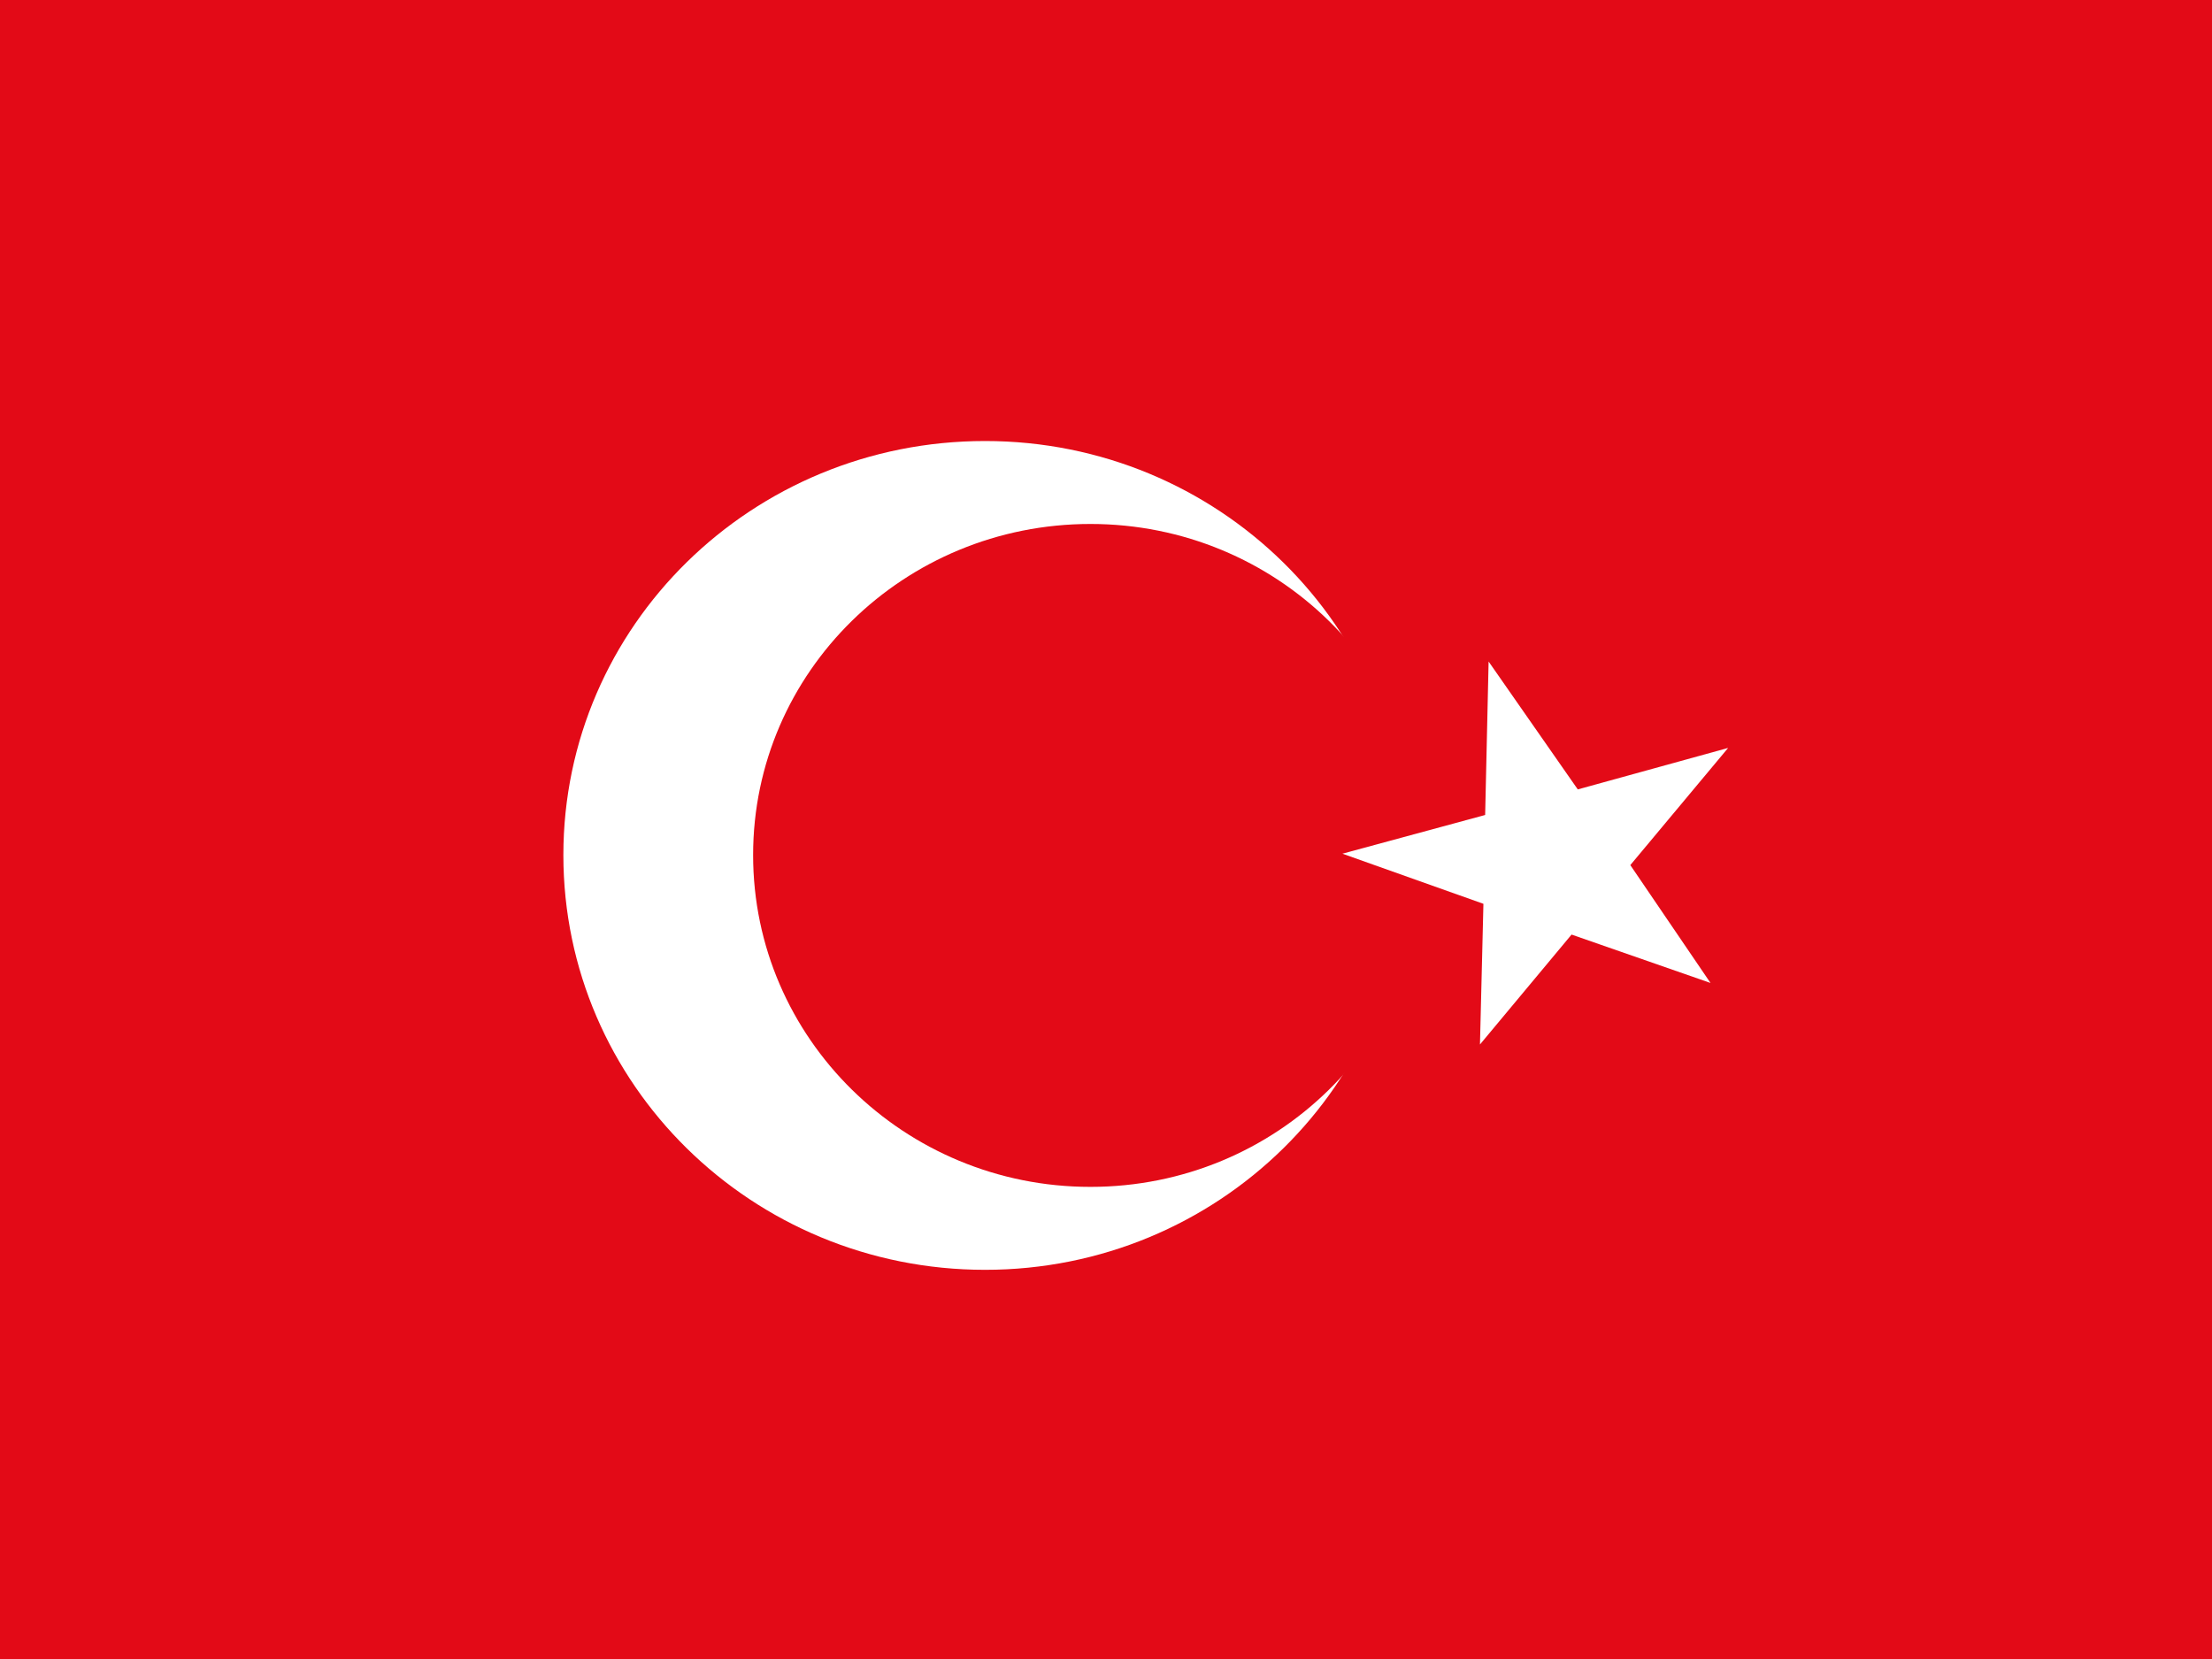
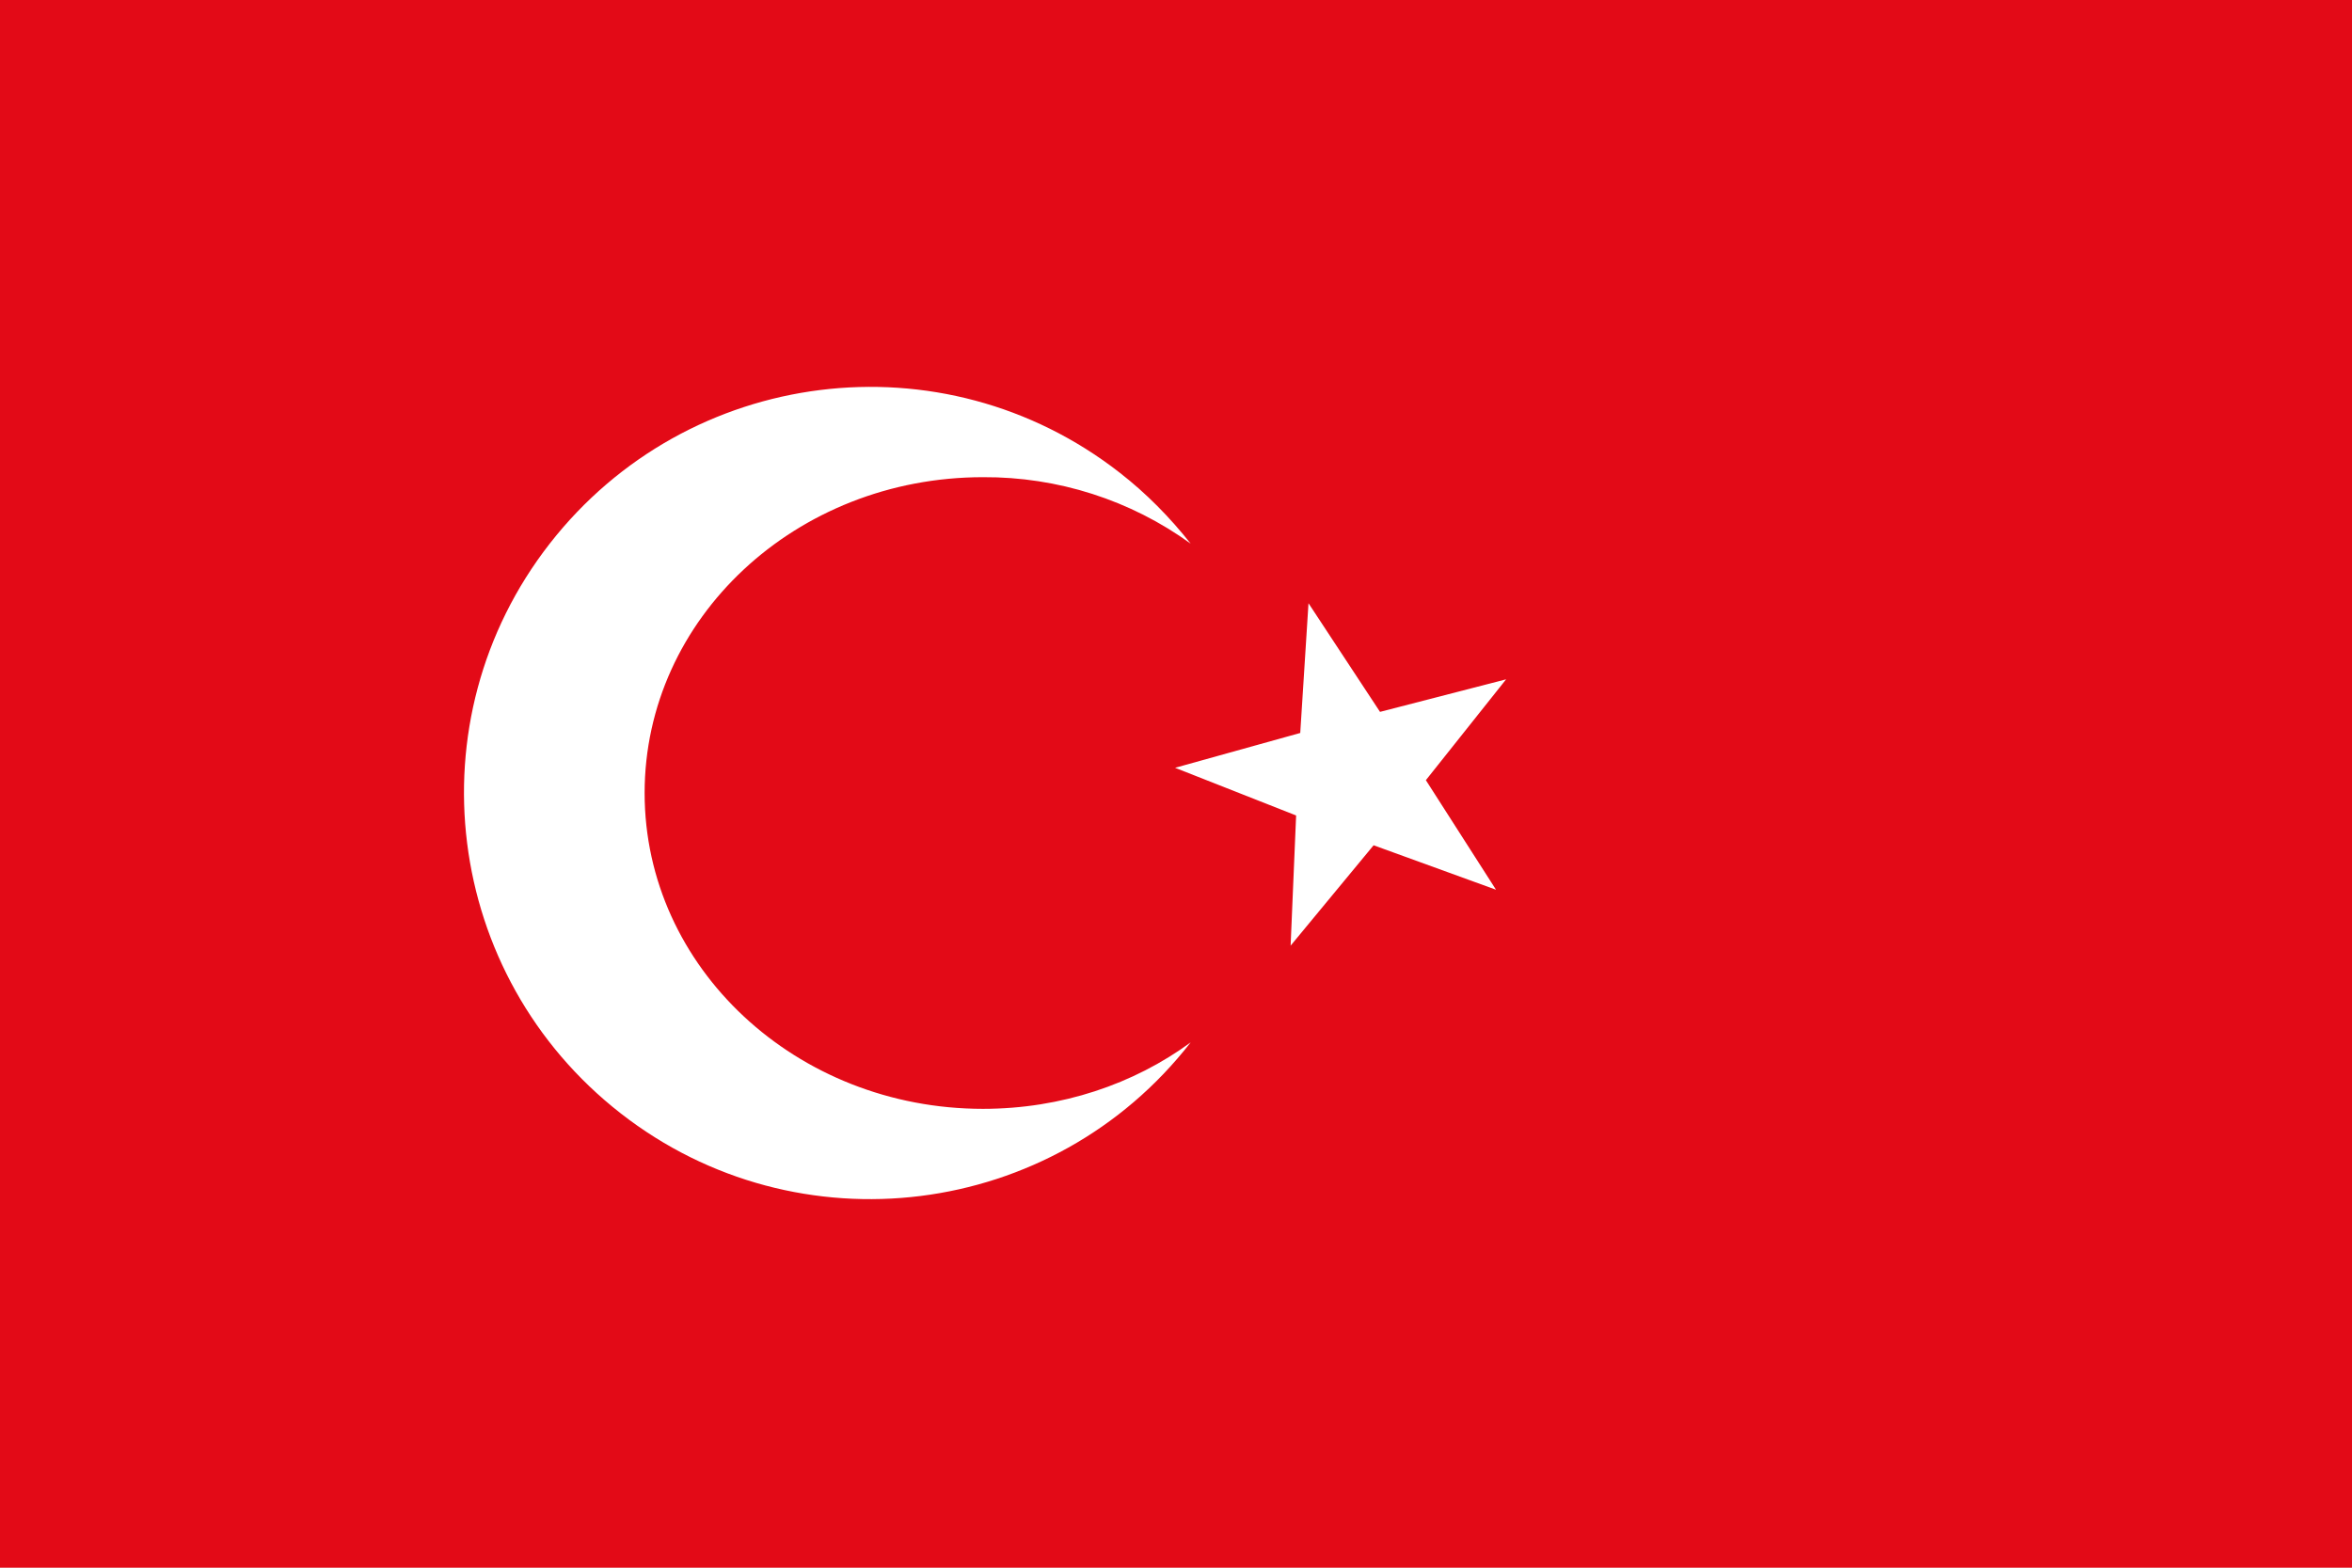
- <svg xmlns="http://www.w3.org/2000/svg" id="flag-icons-tr" viewBox="0 0 640 480">
-   <g fill-rule="evenodd">
-     <path fill="#e30a17" d="M0 0h640v480H0z" />
-     <path fill="#fff" d="M407 247.5c0 66.2-54.6 119.9-122 119.9s-122-53.7-122-120 54.6-119.8 122-119.8 122 53.7 122 119.9" />
-     <path fill="#e30a17" d="M413 247.5c0 53-43.6 95.9-97.5 95.9s-97.6-43-97.6-96 43.7-95.8 97.6-95.8 97.6 42.9 97.6 95.9z" />
-     <path fill="#fff" d="m430.7 191.5-1 44.3-41.3 11.2 40.8 14.5-1 40.7 26.5-31.8 40.2 14-23.2-34.1 28.3-33.9-43.5 12-25.8-37z" />
-   </g>
+ <svg xmlns="http://www.w3.org/2000/svg" version="1.1" viewBox="0 0 513 342">
+   <rect fill="#E30A17" width="513" height="342" />
+   <path fill="#FFFFFF" d="M259.7,118.6c-13.1-9.5-29-14.6-45.3-14.5c-40.8,0-73.8,30.8-73.8,68.9s33.1,68.9,73.8,68.9  c17.1,0,32.9-5.4,45.3-14.5c-30,38.6-85.7,45.6-124.3,15.5s-45.6-85.7-15.5-124.3s85.7-45.6,124.3-15.5  C250,107.6,255.2,112.9,259.7,118.6z M299.6,184.4l-18.1,21.9l1.2-28.4l-26.4-10.4l27.3-7.6l1.8-28.3l15.6,23.7l27.5-7.1L311,170.2  l15.3,23.9L299.6,184.4L299.6,184.4z" />
</svg>
